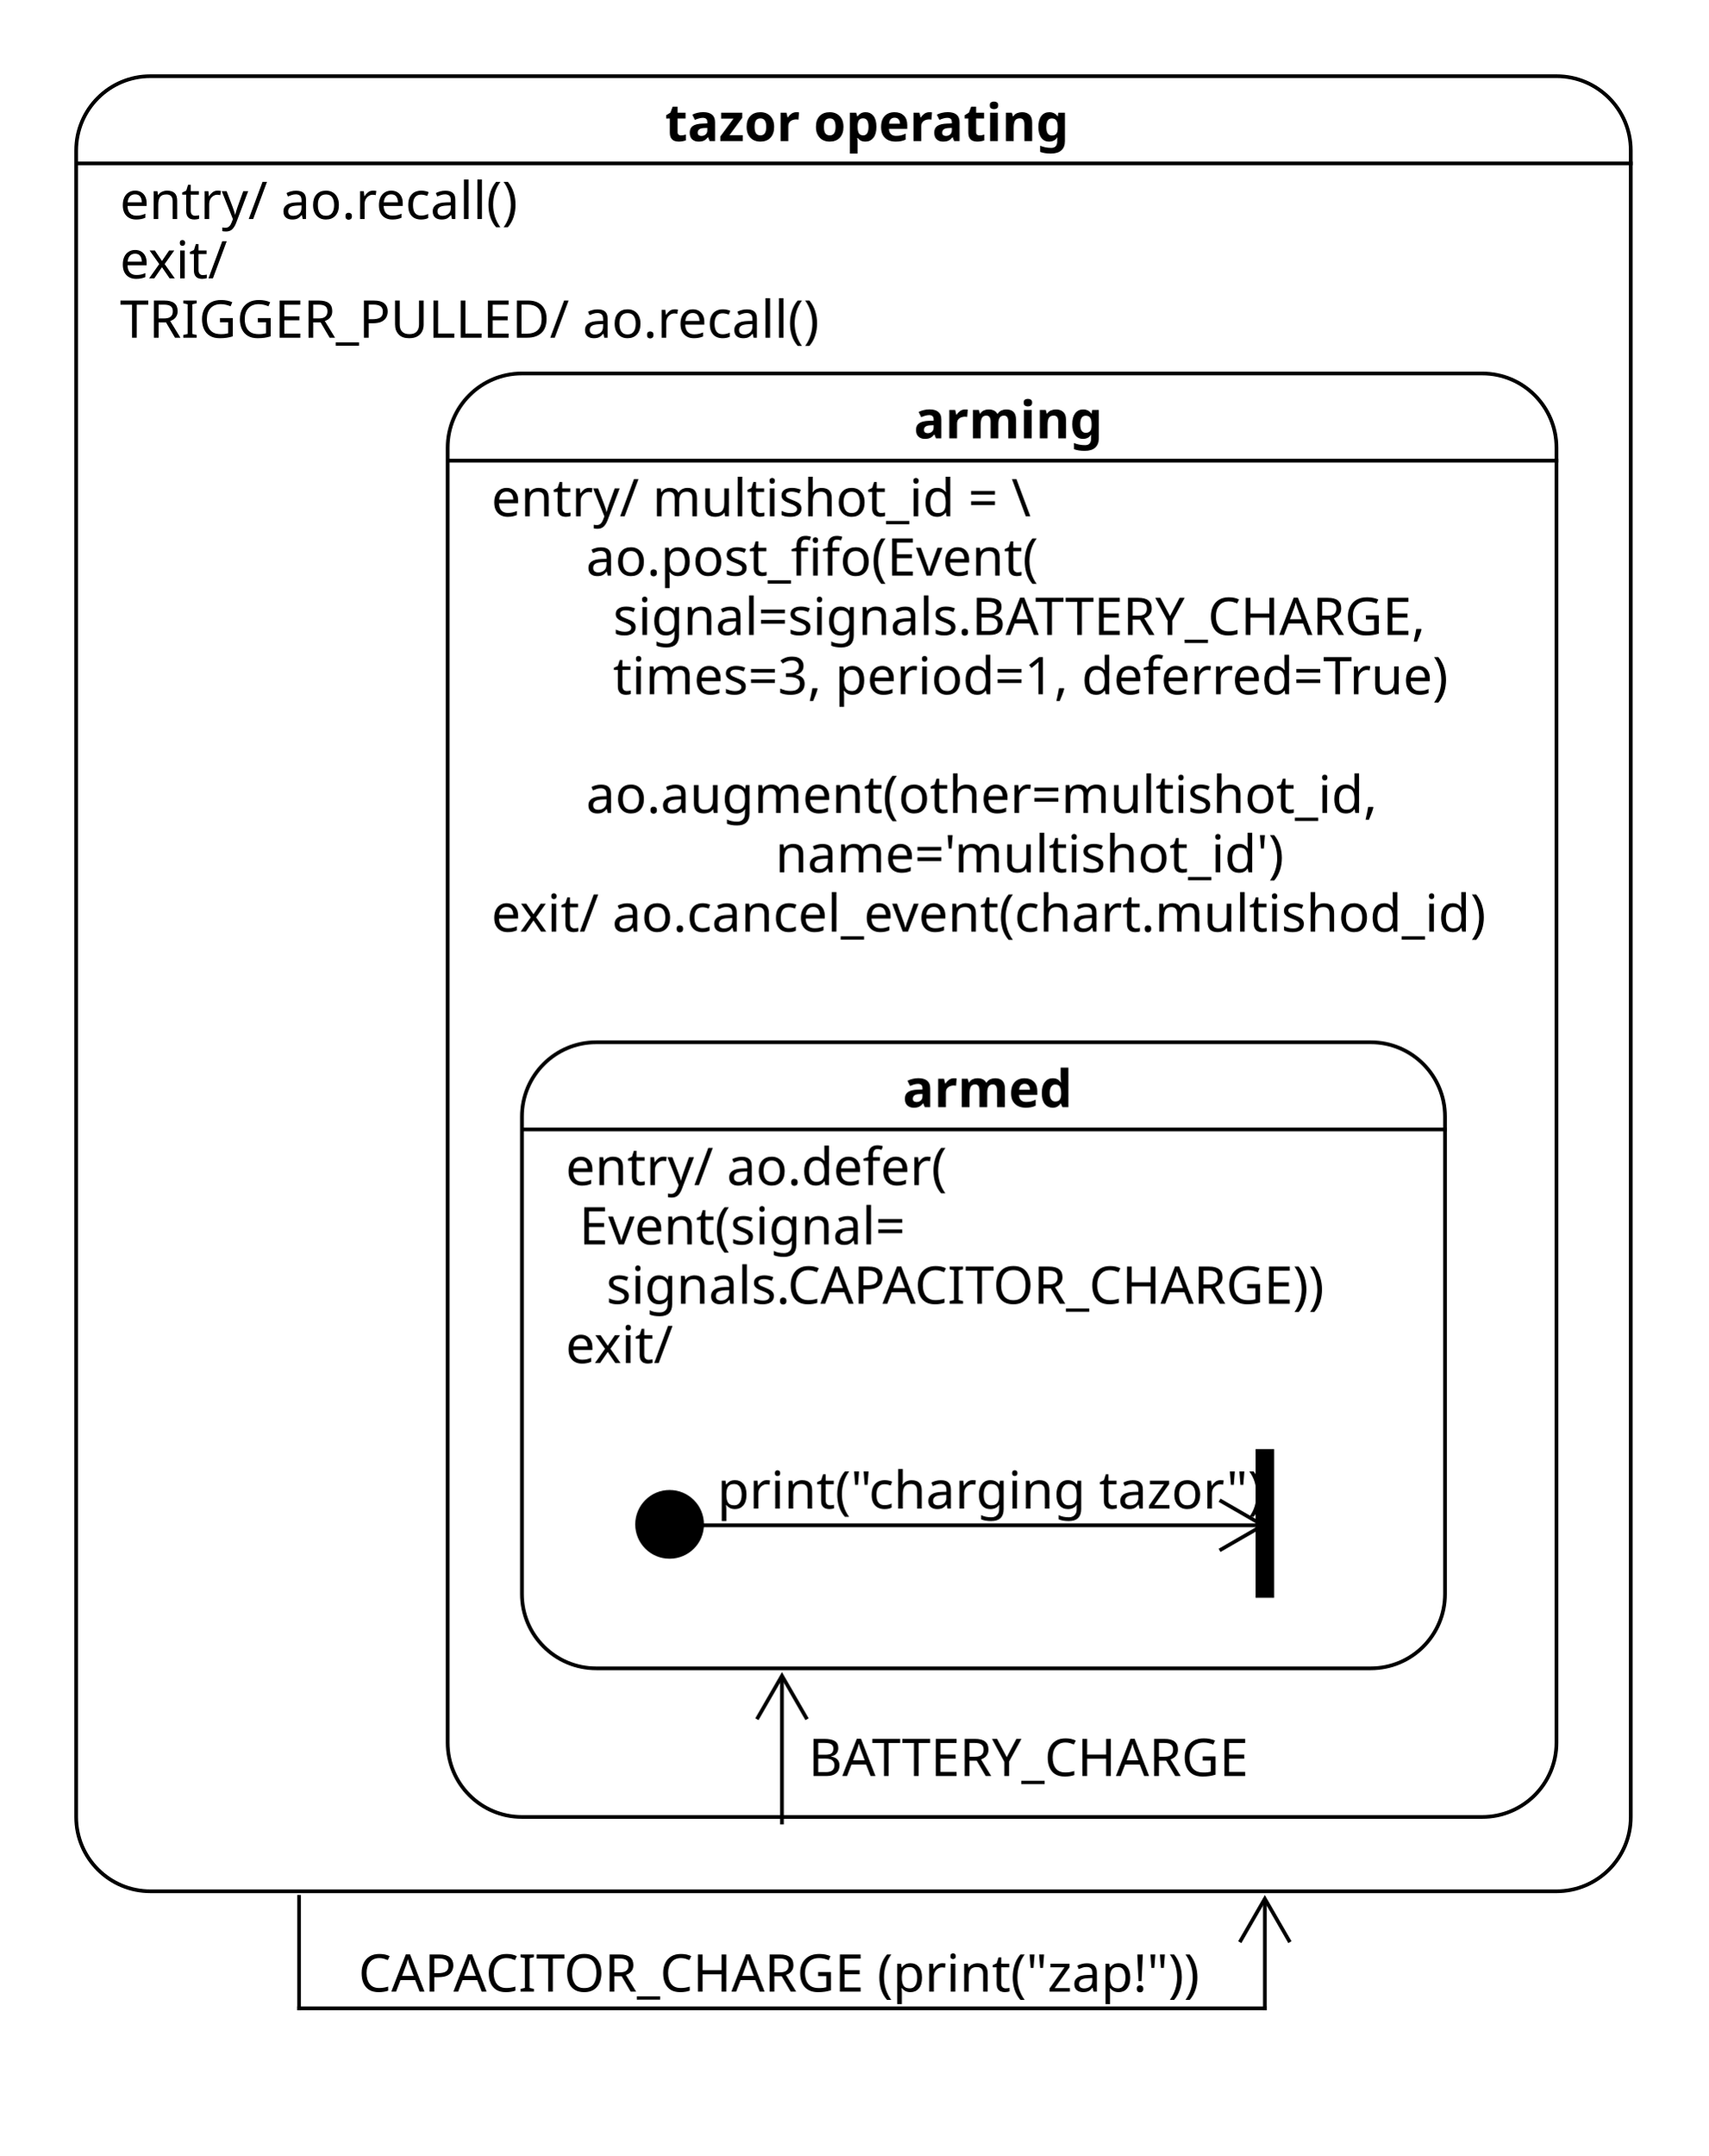
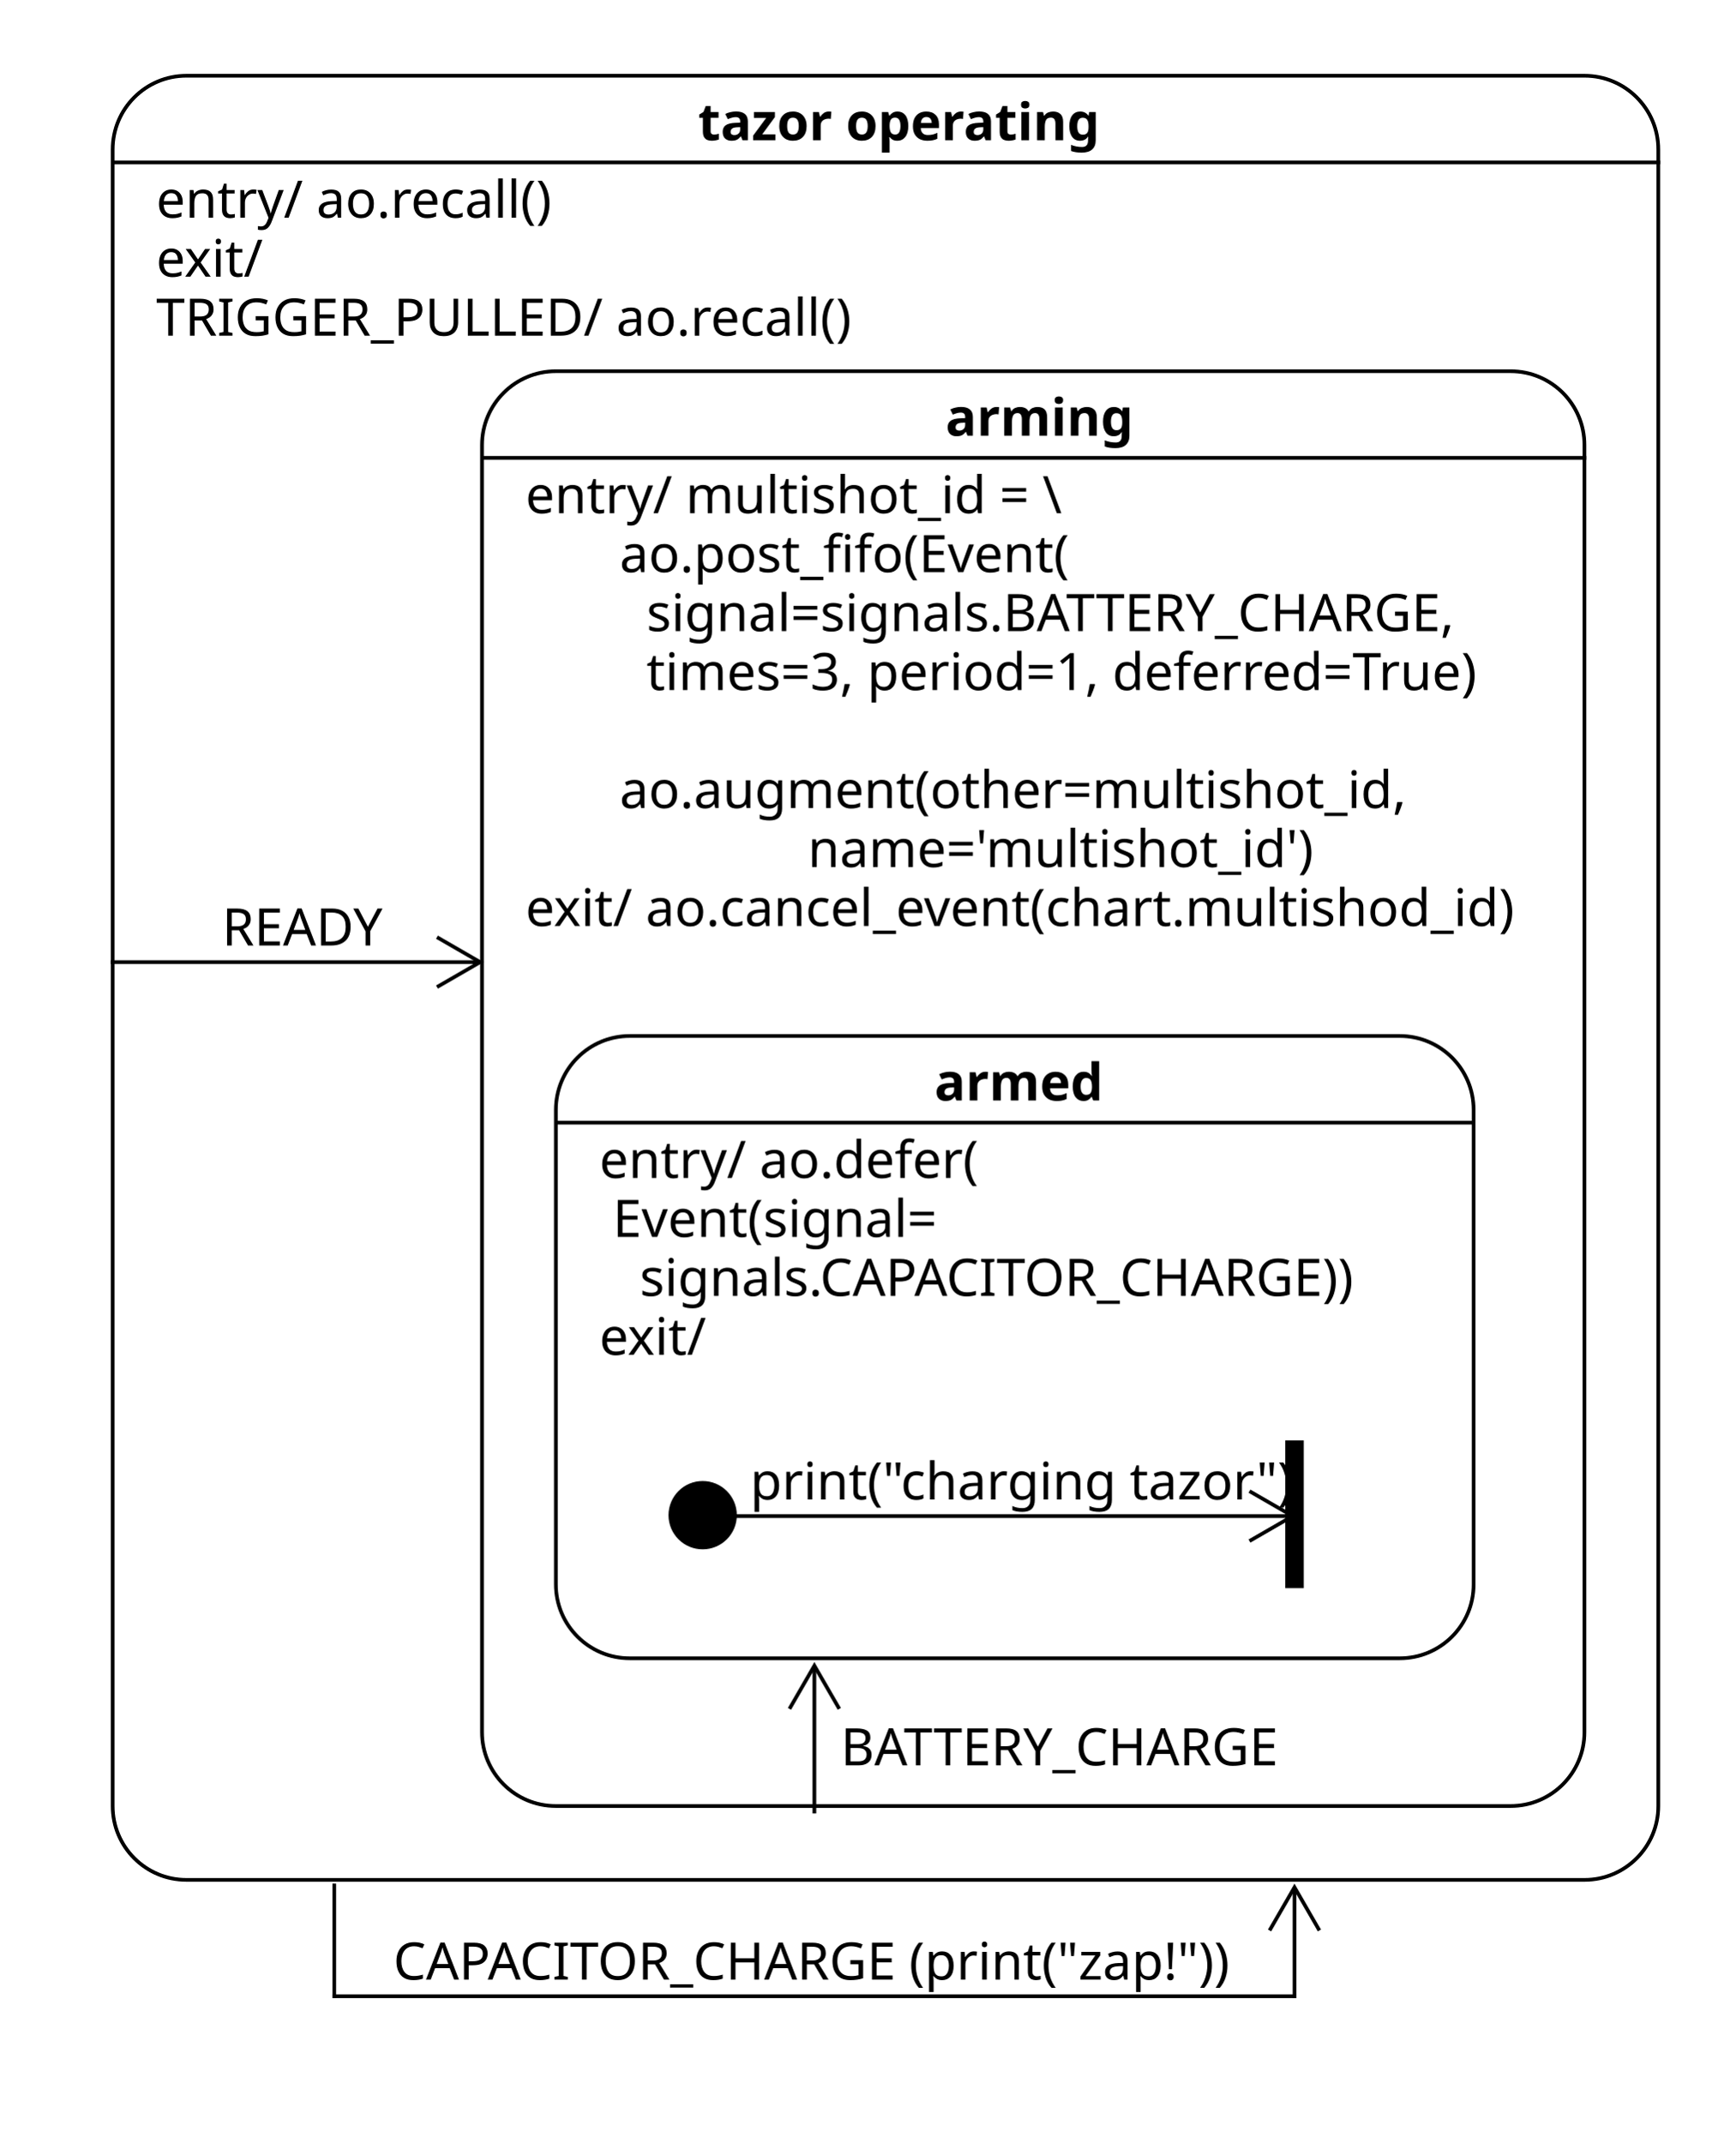
- <svg xmlns="http://www.w3.org/2000/svg" fill-opacity="1" color-rendering="auto" color-interpolation="auto" text-rendering="auto" stroke="black" stroke-linecap="square" width="460" stroke-miterlimit="10" shape-rendering="auto" stroke-opacity="1" fill="black" stroke-dasharray="none" font-weight="normal" stroke-width="1" viewBox="30 -20 460 580" height="580" font-family="'Dialog'" font-style="normal" stroke-linejoin="miter" font-size="12px" stroke-dashoffset="0" image-rendering="auto">
+ <svg xmlns="http://www.w3.org/2000/svg" fill-opacity="1" color-rendering="auto" color-interpolation="auto" text-rendering="auto" stroke="black" stroke-linecap="square" width="470" stroke-miterlimit="10" shape-rendering="auto" stroke-opacity="1" fill="black" stroke-dasharray="none" font-weight="normal" stroke-width="1" viewBox="270 30 470 580" height="580" font-family="'Dialog'" font-style="normal" stroke-linejoin="miter" font-size="12px" stroke-dashoffset="0" image-rendering="auto">
  <defs id="genericDefs" />
  <g>
    <defs id="defs1">
      <clipPath clipPathUnits="userSpaceOnUse" id="clipPath1">
        <path d="M0 0 L2147483647 0 L2147483647 2147483647 L0 2147483647 L0 0 Z" />
      </clipPath>
      <clipPath clipPathUnits="userSpaceOnUse" id="clipPath2">
        <path d="M0 0 L0 40 L20 40 L20 0 Z" />
      </clipPath>
      <clipPath clipPathUnits="userSpaceOnUse" id="clipPath3">
        <path d="M0 0 L0 20 L20 20 L20 0 Z" />
      </clipPath>
      <clipPath clipPathUnits="userSpaceOnUse" id="clipPath4">
        <path d="M0 0 L0 490 L420 490 L420 0 Z" />
      </clipPath>
      <clipPath clipPathUnits="userSpaceOnUse" id="clipPath5">
        <path d="M0 0 L0 170 L250 170 L250 0 Z" />
      </clipPath>
      <clipPath clipPathUnits="userSpaceOnUse" id="clipPath6">
        <path d="M0 0 L0 390 L300 390 L300 0 Z" />
      </clipPath>
      <clipPath clipPathUnits="userSpaceOnUse" id="clipPath7">
+         <path d="M0 0 L0 40 L130 40 L130 0 Z" />
+       </clipPath>
+       <clipPath clipPathUnits="userSpaceOnUse" id="clipPath8">
        <path d="M0 0 L0 40 L190 40 L190 0 Z" />
      </clipPath>
-       <clipPath clipPathUnits="userSpaceOnUse" id="clipPath8">
+       <clipPath clipPathUnits="userSpaceOnUse" id="clipPath9">
        <path d="M0 0 L0 70 L160 70 L160 0 Z" />
      </clipPath>
-       <clipPath clipPathUnits="userSpaceOnUse" id="clipPath9">
+       <clipPath clipPathUnits="userSpaceOnUse" id="clipPath10">
        <path d="M0 0 L0 60 L290 60 L290 0 Z" />
      </clipPath>
    </defs>
-     <g stroke-width="5" transform="translate(360,370)">
+     <g stroke-width="5" transform="translate(610,420)">
      <path fill="none" d="M10.5 0.5 L10.5 39" clip-path="url(#clipPath2)" />
    </g>
-     <g transform="translate(200,380)">
+     <g transform="translate(450,430)">
      <circle r="8.75" clip-path="url(#clipPath3)" cx="10.25" cy="10.25" stroke="none" />
      <circle fill="none" r="8.75" clip-path="url(#clipPath3)" cx="10.25" cy="10.25" />
    </g>
-     <g fill="rgb(255,255,255)" fill-opacity="0" transform="translate(50,0)" stroke-opacity="0" stroke="rgb(255,255,255)">
+     <g fill="rgb(255,255,255)" fill-opacity="0" transform="translate(300,50)" stroke-opacity="0" stroke="rgb(255,255,255)">
      <rect x="0.5" y="0.5" clip-path="url(#clipPath4)" width="418.5" rx="20" ry="20" height="488.5" stroke="none" />
    </g>
-     <g transform="translate(50,0)">
+     <g transform="translate(300,50)">
      <rect x="0.5" y="0.5" clip-path="url(#clipPath4)" fill="none" width="418.5" rx="20" ry="20" height="488.5" />
      <text x="159" font-size="14px" y="17.969" clip-path="url(#clipPath4)" font-family="sans-serif" stroke="none" font-weight="bold" xml:space="preserve">tazor operating</text>
      <path fill="none" d="M1 23.969 L419 23.969" clip-path="url(#clipPath4)" />
      <text x="5" font-size="14px" y="38.938" clip-path="url(#clipPath4)" font-family="sans-serif" stroke="none" xml:space="preserve">  entry/ ao.recall()</text>
      <text x="5" font-size="14px" y="54.906" clip-path="url(#clipPath4)" font-family="sans-serif" stroke="none" xml:space="preserve">  exit/ </text>
      <text x="5" font-size="14px" y="70.875" clip-path="url(#clipPath4)" font-family="sans-serif" stroke="none" xml:space="preserve">  TRIGGER_PULLED/ ao.recall()</text>
    </g>
-     <g fill="rgb(255,255,255)" fill-opacity="0" transform="translate(170,260)" stroke-opacity="0" stroke="rgb(255,255,255)">
+     <g fill="rgb(255,255,255)" fill-opacity="0" transform="translate(420,310)" stroke-opacity="0" stroke="rgb(255,255,255)">
      <rect x="0.5" y="0.5" clip-path="url(#clipPath5)" width="248.5" rx="20" ry="20" height="168.5" stroke="none" />
    </g>
-     <g transform="translate(170,260)">
+     <g transform="translate(420,310)">
      <rect x="0.5" y="0.5" clip-path="url(#clipPath5)" fill="none" width="248.5" rx="20" ry="20" height="168.5" />
      <text x="103" font-size="14px" y="17.969" clip-path="url(#clipPath5)" font-family="sans-serif" stroke="none" font-weight="bold" xml:space="preserve">armed</text>
      <path fill="none" d="M1 23.969 L249 23.969" clip-path="url(#clipPath5)" />
      <text x="5" font-size="14px" y="38.938" clip-path="url(#clipPath5)" font-family="sans-serif" stroke="none" xml:space="preserve">  entry/ ao.defer(</text>
      <text x="5" font-size="14px" y="54.906" clip-path="url(#clipPath5)" font-family="sans-serif" stroke="none" xml:space="preserve">   Event(signal=</text>
      <text x="5" font-size="14px" y="70.875" clip-path="url(#clipPath5)" font-family="sans-serif" stroke="none" xml:space="preserve">     signals.CAPACITOR_CHARGE))</text>
      <text x="5" font-size="14px" y="86.844" clip-path="url(#clipPath5)" font-family="sans-serif" stroke="none" xml:space="preserve">  exit/</text>
    </g>
-     <g fill="rgb(255,255,255)" fill-opacity="0" transform="translate(150,80)" stroke-opacity="0" stroke="rgb(255,255,255)">
+     <g fill="rgb(255,255,255)" fill-opacity="0" transform="translate(400,130)" stroke-opacity="0" stroke="rgb(255,255,255)">
      <rect x="0.5" y="0.5" clip-path="url(#clipPath6)" width="298.5" rx="20" ry="20" height="388.5" stroke="none" />
    </g>
-     <g transform="translate(150,80)">
+     <g transform="translate(400,130)">
      <rect x="0.5" y="0.5" clip-path="url(#clipPath6)" fill="none" width="298.5" rx="20" ry="20" height="388.5" />
      <text x="126" font-size="14px" y="17.969" clip-path="url(#clipPath6)" font-family="sans-serif" stroke="none" font-weight="bold" xml:space="preserve">arming</text>
      <path fill="none" d="M1 23.969 L299 23.969" clip-path="url(#clipPath6)" />
      <text x="5" font-size="14px" y="38.938" clip-path="url(#clipPath6)" font-family="sans-serif" stroke="none" xml:space="preserve">  entry/ multishot_id = \</text>
      <text x="5" font-size="14px" y="54.906" clip-path="url(#clipPath6)" font-family="sans-serif" stroke="none" xml:space="preserve">         ao.post_fifo(Event(</text>
      <text x="5" font-size="14px" y="70.875" clip-path="url(#clipPath6)" font-family="sans-serif" stroke="none" xml:space="preserve">           signal=signals.BATTERY_CHARGE,</text>
      <text x="5" font-size="14px" y="86.844" clip-path="url(#clipPath6)" font-family="sans-serif" stroke="none" xml:space="preserve">           times=3, period=1, deferred=True)</text>
      <text x="5" font-size="14px" y="102.812" clip-path="url(#clipPath6)" font-family="sans-serif" stroke="none" xml:space="preserve">           </text>
      <text x="5" font-size="14px" y="118.781" clip-path="url(#clipPath6)" font-family="sans-serif" stroke="none" xml:space="preserve">         ao.augment(other=multishot_id,</text>
      <text x="5" font-size="14px" y="134.75" clip-path="url(#clipPath6)" font-family="sans-serif" stroke="none" xml:space="preserve">                       name='multishot_id')</text>
      <text x="5" font-size="14px" y="150.719" clip-path="url(#clipPath6)" font-family="sans-serif" stroke="none" xml:space="preserve">  exit/ ao.cancel_event(chart.multishod_id)</text>
      <text x="5" font-size="14px" y="166.688" clip-path="url(#clipPath6)" font-family="sans-serif" stroke="none" xml:space="preserve">  </text>
    </g>
-     <g transform="translate(200,370)">
-       <path fill="none" d="M10.5 20.5 L169.5 20.5" clip-path="url(#clipPath7)" />
-       <path fill="none" d="M158.742 27 L170 20.5 L158.742 14" clip-path="url(#clipPath7)" />
-       <text x="23.106" font-size="14px" y="16" clip-path="url(#clipPath7)" font-family="sans-serif" stroke="none" xml:space="preserve">print("charging tazor")</text>
+     <g transform="translate(290,270)">
+       <path fill="none" d="M10.5 20.5 L109.5 20.5" clip-path="url(#clipPath7)" />
+       <path fill="none" d="M98.742 27 L110 20.5 L98.742 14" clip-path="url(#clipPath7)" />
+       <text x="36.481" font-size="14px" y="16" clip-path="url(#clipPath7)" font-family="sans-serif" stroke="none" xml:space="preserve"> READY</text>
    </g>
-     <g transform="translate(230,420)">
-       <path fill="none" d="M10.5 50.5 L10.5 11.5" clip-path="url(#clipPath8)" />
-       <path fill="none" d="M17 22.258 L10.5 11 L4 22.258" clip-path="url(#clipPath8)" />
-       <text x="14" font-size="14px" y="37.984" clip-path="url(#clipPath8)" font-family="sans-serif" stroke="none" xml:space="preserve"> BATTERY_CHARGE</text>
+     <g transform="translate(450,420)">
+       <path fill="none" d="M10.5 20.5 L169.5 20.5" clip-path="url(#clipPath8)" />
+       <path fill="none" d="M158.742 27 L170 20.5 L158.742 14" clip-path="url(#clipPath8)" />
+       <text x="23.106" font-size="14px" y="16" clip-path="url(#clipPath8)" font-family="sans-serif" stroke="none" xml:space="preserve">print("charging tazor")</text>
    </g>
-     <g transform="translate(100,480)">
-       <path fill="none" d="M10.5 10.5 L10.5 40.5" clip-path="url(#clipPath9)" />
-       <path fill="none" d="M10.5 40.5 L270.5 40.5" clip-path="url(#clipPath9)" />
-       <path fill="none" d="M270.5 40.5 L270.5 11.5" clip-path="url(#clipPath9)" />
-       <path fill="none" d="M277 22.258 L270.5 11 L264 22.258" clip-path="url(#clipPath9)" />
-       <text x="22.838" font-size="14px" y="36" clip-path="url(#clipPath9)" font-family="sans-serif" stroke="none" xml:space="preserve"> CAPACITOR_CHARGE (print("zap!"))</text>
+     <g transform="translate(480,470)">
+       <path fill="none" d="M10.5 50.5 L10.5 11.5" clip-path="url(#clipPath9)" />
+       <path fill="none" d="M17 22.258 L10.5 11 L4 22.258" clip-path="url(#clipPath9)" />
+       <text x="14" font-size="14px" y="37.984" clip-path="url(#clipPath9)" font-family="sans-serif" stroke="none" xml:space="preserve"> BATTERY_CHARGE</text>
+     </g>
+     <g transform="translate(350,530)">
+       <path fill="none" d="M10.5 10.5 L10.5 40.5" clip-path="url(#clipPath10)" />
+       <path fill="none" d="M10.5 40.5 L270.5 40.5" clip-path="url(#clipPath10)" />
+       <path fill="none" d="M270.5 40.5 L270.5 11.5" clip-path="url(#clipPath10)" />
+       <path fill="none" d="M277 22.258 L270.5 11 L264 22.258" clip-path="url(#clipPath10)" />
+       <text x="22.838" font-size="14px" y="36" clip-path="url(#clipPath10)" font-family="sans-serif" stroke="none" xml:space="preserve"> CAPACITOR_CHARGE (print("zap!"))</text>
    </g>
  </g>
</svg>
